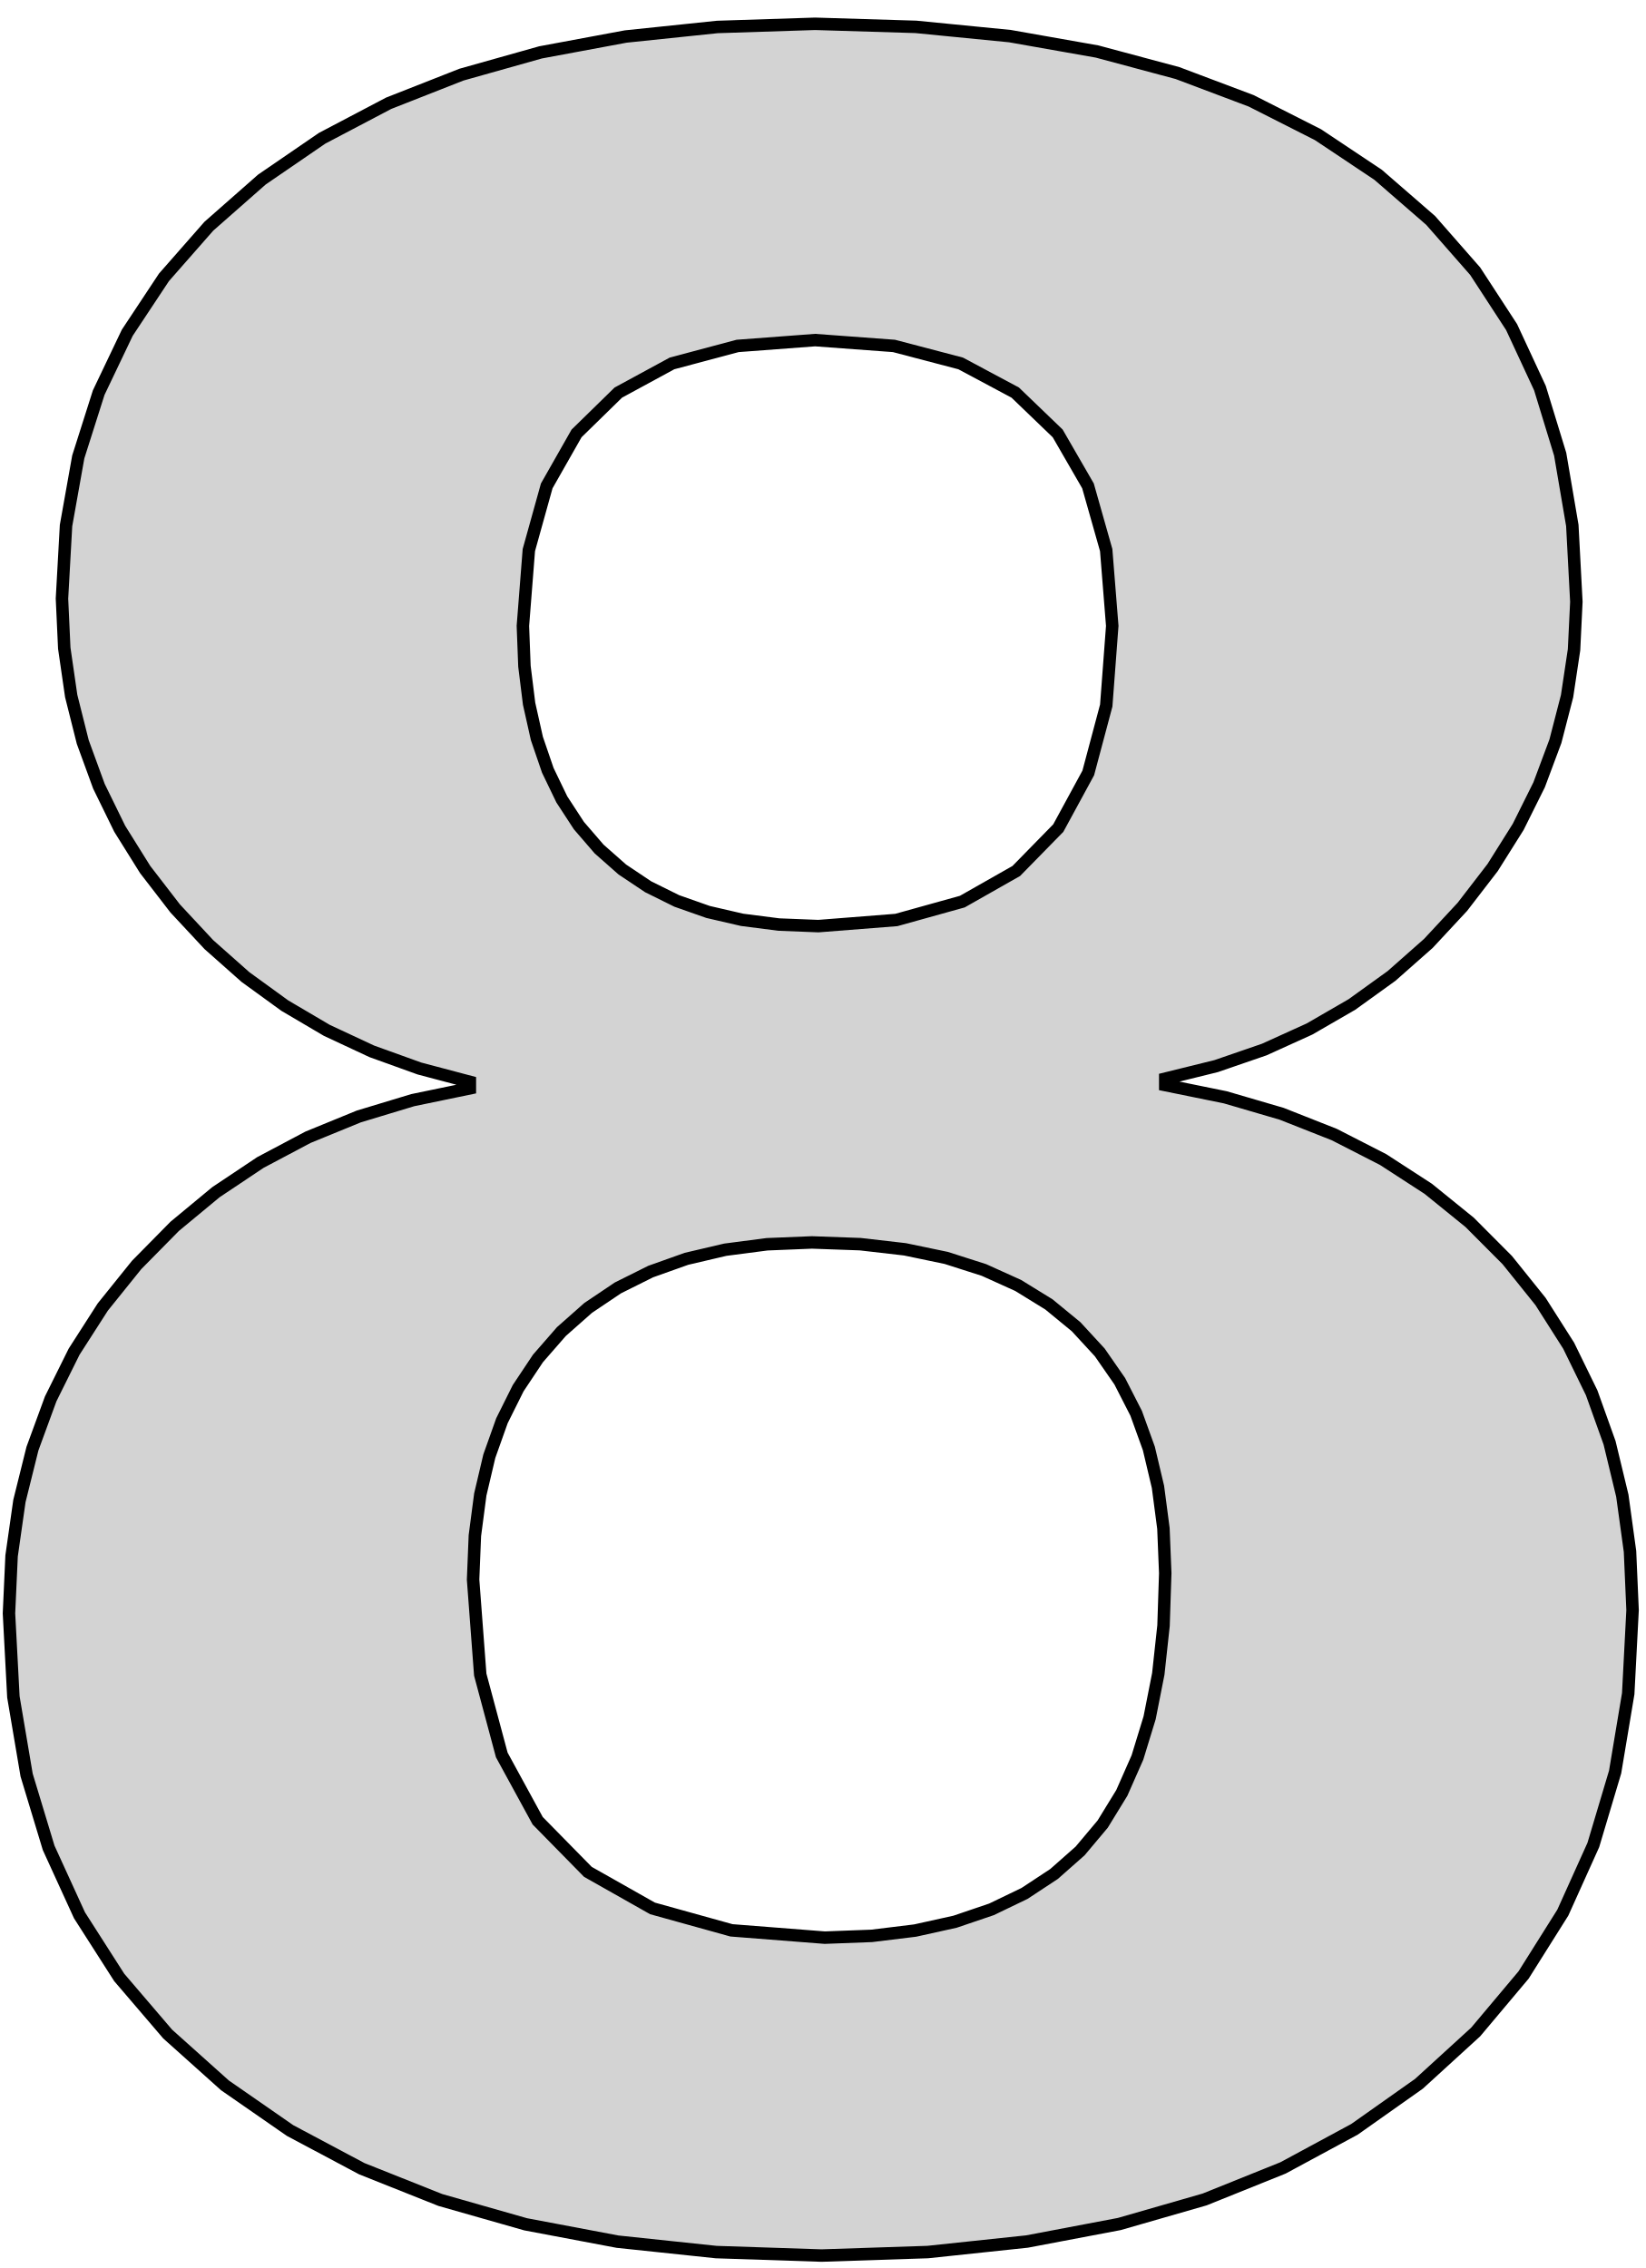
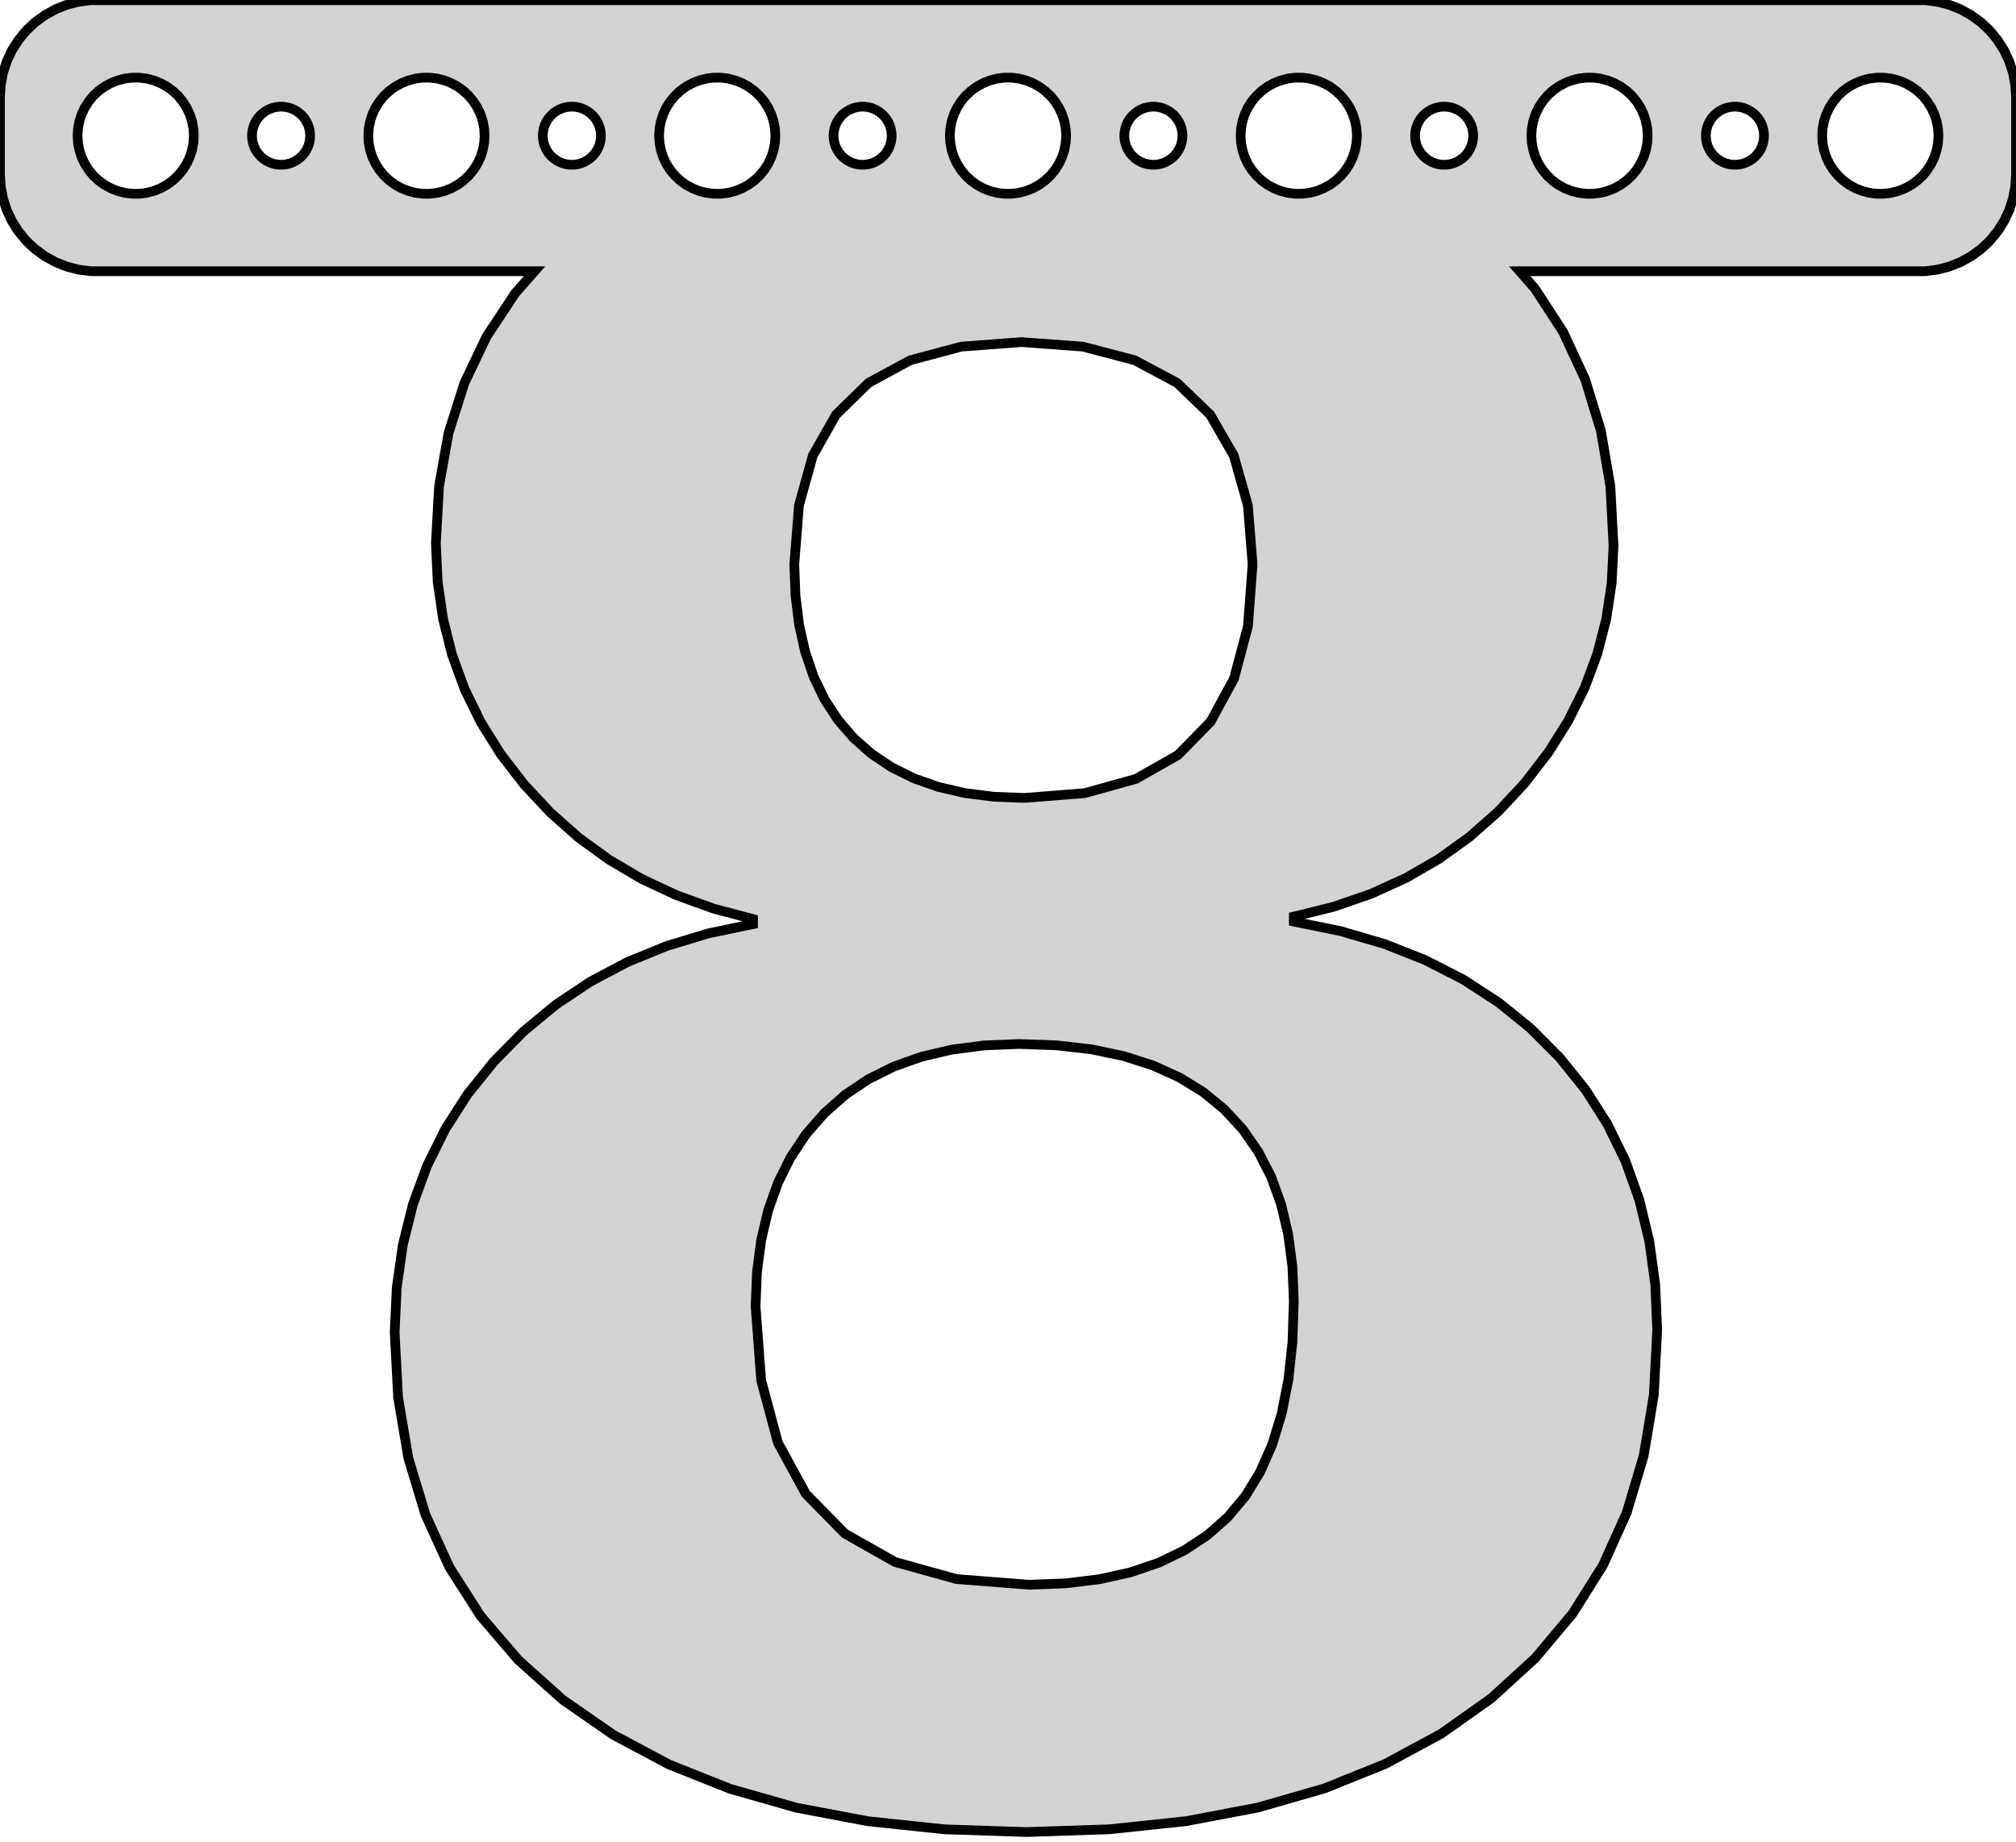
- <svg xmlns="http://www.w3.org/2000/svg" width="66mm" height="91mm" viewBox="-32 -3 66 91" version="1.1">
-   <path d=" M 5.217,87.36 L 9.198,86.938 L 12.901,86.235 L 16.324,85.25 L 19.469,83.984 L 22.335,82.436  L 24.922,80.608 L 27.196,78.531 L 29.119,76.243 L 30.693,73.741 L 31.917,71.026 L 32.791,68.098  L 33.316,64.957 L 33.491,61.604 L 33.388,59.25 L 33.08,57.012 L 32.568,54.89 L 31.85,52.884  L 30.927,50.994 L 29.798,49.219 L 28.465,47.56 L 26.954,46.044 L 25.294,44.699 L 23.484,43.525  L 21.524,42.522 L 19.414,41.689 L 17.154,41.028 L 14.744,40.537 L 14.744,40.28 L 16.786,39.776  L 18.714,39.112 L 20.53,38.288 L 22.233,37.303 L 23.822,36.158 L 25.299,34.853 L 26.662,33.387  L 27.875,31.812 L 28.902,30.178 L 29.743,28.488 L 30.396,26.739 L 30.863,24.933 L 31.143,23.068  L 31.236,21.146 L 31.074,18.083 L 30.587,15.225 L 29.775,12.572 L 28.638,10.124 L 27.177,7.881  L 25.391,5.844 L 23.28,4.011 L 20.871,2.404 L 18.189,1.045 L 15.236,-0.068 L 12.01,-0.933  L 8.512,-1.551 L 4.742,-1.922 L 0.699,-2.045 L -3.224,-1.918 L -6.897,-1.535 L -10.318,-0.898  L -13.489,-0.005 L -16.408,1.143 L -19.076,2.546 L -21.494,4.204 L -23.622,6.077 L -25.422,8.127  L -26.895,10.352 L -28.041,12.754 L -28.86,15.333 L -29.351,18.087 L -29.514,21.018 L -29.422,23.007  L -29.144,24.925 L -28.68,26.772 L -28.031,28.549 L -27.197,30.254 L -26.177,31.888 L -24.972,33.451  L -23.619,34.903 L -22.154,36.202 L -20.576,37.348 L -18.888,38.342 L -17.087,39.183 L -15.175,39.872  L -13.151,40.408 L -13.151,40.667 L -15.443,41.142 L -17.608,41.797 L -19.645,42.631 L -21.554,43.643  L -23.337,44.834 L -24.991,46.204 L -26.518,47.753 L -27.877,49.442 L -29.027,51.234 L -29.967,53.128  L -30.699,55.126 L -31.221,57.225 L -31.535,59.427 L -31.64,61.732 L -31.463,65.085 L -30.932,68.222  L -30.048,71.143 L -28.811,73.849 L -27.219,76.339 L -25.274,78.613 L -22.976,80.672 L -20.365,82.484  L -17.485,84.017 L -14.336,85.271 L -10.916,86.246 L -7.228,86.943 L -3.27,87.361 L 0.958,87.501  z M -0.755,34.096 L -2.229,33.907 L -3.595,33.591 L -4.851,33.149 L -5.998,32.581 L -7.036,31.887  L -7.965,31.067 L -8.776,30.127 L -9.463,29.074 L -10.025,27.908 L -10.463,26.629 L -10.775,25.236  L -10.962,23.731 L -11.024,22.113 L -10.785,19.071 L -10.068,16.496 L -8.871,14.39 L -7.196,12.752  L -5.043,11.582 L -2.411,10.88 L 0.699,10.646 L 3.862,10.88 L 6.537,11.582 L 8.726,12.752  L 10.429,14.39 L 11.645,16.496 L 12.375,19.071 L 12.618,22.113 L 12.377,25.309 L 11.656,28.013  L 10.453,30.226 L 8.768,31.947 L 6.603,33.176 L 3.956,33.913 L 0.829,34.159 z M -2.657,74.452 L -5.824,73.572 L -8.416,72.106 L -10.431,70.054 L -11.871,67.415 L -12.735,64.191  L -13.022,60.379 L -12.95,58.614 L -12.733,56.964 L -12.371,55.428 L -11.865,54.006 L -11.214,52.699  L -10.419,51.505 L -9.479,50.427 L -8.406,49.478 L -7.212,48.675 L -5.897,48.019 L -4.462,47.508  L -2.905,47.143 L -1.227,46.924 L 0.571,46.851 L 2.507,46.92 L 4.302,47.127 L 5.957,47.472  L 7.471,47.956 L 8.844,48.577 L 10.076,49.336 L 11.168,50.233 L 12.117,51.263 L 12.92,52.421  L 13.577,53.706 L 14.087,55.118 L 14.452,56.659 L 14.671,58.326 L 14.744,60.122 L 14.675,62.227  L 14.465,64.161 L 14.117,65.924 L 13.629,67.516 L 13.002,68.937 L 12.235,70.188 L 11.329,71.267  L 10.284,72.19 L 9.099,72.971 L 7.775,73.609 L 6.312,74.106 L 4.709,74.461 L 2.967,74.674  L 1.086,74.745 z " stroke="black" fill="lightgray" stroke-width="0.5" />
+ <svg xmlns="http://www.w3.org/2000/svg" width="104mm" height="95mm" viewBox="-52 -7 104 95" version="1.1">
+   <path d=" M 5.217,87.36 L 9.198,86.938 L 12.901,86.235 L 16.324,85.25 L 19.469,83.984 L 22.335,82.436  L 24.922,80.608 L 27.196,78.531 L 29.119,76.243 L 30.693,73.741 L 31.917,71.026 L 32.791,68.098  L 33.316,64.957 L 33.491,61.604 L 33.388,59.25 L 33.08,57.012 L 32.568,54.89 L 31.85,52.884  L 30.927,50.994 L 29.798,49.219 L 28.465,47.56 L 26.954,46.044 L 25.294,44.699 L 23.484,43.525  L 21.524,42.522 L 19.414,41.689 L 17.154,41.028 L 14.744,40.537 L 14.744,40.28 L 16.786,39.776  L 18.714,39.112 L 20.53,38.288 L 22.233,37.303 L 23.822,36.158 L 25.299,34.853 L 26.662,33.387  L 27.875,31.812 L 28.902,30.178 L 29.743,28.488 L 30.396,26.739 L 30.863,24.933 L 31.143,23.068  L 31.236,21.146 L 31.074,18.083 L 30.587,15.225 L 29.775,12.572 L 28.638,10.124 L 27.177,7.881  L 26.396,6.99 L 47.314,6.99 L 47.937,6.911 L 48.545,6.755 L 49.129,6.524 L 49.679,6.222  L 50.187,5.853 L 50.645,5.423 L 51.045,4.939 L 51.382,4.409 L 51.649,3.841 L 51.843,3.243  L 51.961,2.627 L 52,2 L 52,-2 L 51.961,-2.627 L 51.843,-3.243 L 51.649,-3.841  L 51.382,-4.409 L 51.045,-4.939 L 50.645,-5.423 L 50.187,-5.853 L 49.679,-6.222 L 49.129,-6.524  L 48.545,-6.755 L 47.937,-6.911 L 47.314,-6.99 L -47.314,-6.99 L -47.937,-6.911 L -48.545,-6.755  L -49.129,-6.524 L -49.679,-6.222 L -50.187,-5.853 L -50.645,-5.423 L -51.045,-4.939 L -51.382,-4.409  L -51.649,-3.841 L -51.843,-3.243 L -51.961,-2.627 L -52,-2 L -52,2 L -51.961,2.627  L -51.843,3.243 L -51.649,3.841 L -51.382,4.409 L -51.045,4.939 L -50.645,5.423 L -50.187,5.853  L -49.679,6.222 L -49.129,6.524 L -48.545,6.755 L -47.937,6.911 L -47.314,6.99 L -24.424,6.99  L -25.422,8.127 L -26.895,10.352 L -28.041,12.754 L -28.86,15.333 L -29.351,18.087 L -29.514,21.018  L -29.422,23.007 L -29.144,24.925 L -28.68,26.772 L -28.031,28.549 L -27.197,30.254 L -26.177,31.888  L -24.972,33.451 L -23.619,34.903 L -22.154,36.202 L -20.576,37.348 L -18.888,38.342 L -17.087,39.183  L -15.175,39.872 L -13.151,40.408 L -13.151,40.667 L -15.443,41.142 L -17.608,41.797 L -19.645,42.631  L -21.554,43.643 L -23.337,44.834 L -24.991,46.204 L -26.518,47.753 L -27.877,49.442 L -29.027,51.234  L -29.967,53.128 L -30.699,55.126 L -31.221,57.225 L -31.535,59.427 L -31.64,61.732 L -31.463,65.085  L -30.932,68.222 L -30.048,71.143 L -28.811,73.849 L -27.219,76.339 L -25.274,78.613 L -22.976,80.672  L -20.365,82.484 L -17.485,84.017 L -14.336,85.271 L -10.916,86.246 L -7.228,86.943 L -3.27,87.361  L 0.958,87.501 z M -15.188,2.994 L -15.562,2.947 L -15.927,2.853 L -16.277,2.714 L -16.608,2.533 L -16.912,2.312  L -17.187,2.054 L -17.427,1.763 L -17.629,1.445 L -17.789,1.104 L -17.906,0.746 L -17.976,0.376  L -18,-0 L -17.976,-0.376 L -17.906,-0.746 L -17.789,-1.104 L -17.629,-1.445 L -17.427,-1.763  L -17.187,-2.054 L -16.912,-2.312 L -16.608,-2.533 L -16.277,-2.714 L -15.927,-2.853 L -15.562,-2.947  L -15.188,-2.994 L -14.812,-2.994 L -14.438,-2.947 L -14.073,-2.853 L -13.723,-2.714 L -13.393,-2.533  L -13.088,-2.312 L -12.813,-2.054 L -12.573,-1.763 L -12.371,-1.445 L -12.211,-1.104 L -12.094,-0.746  L -12.024,-0.376 L -12,-0 L -12.024,0.376 L -12.094,0.746 L -12.211,1.104 L -12.371,1.445  L -12.573,1.763 L -12.813,2.054 L -13.088,2.312 L -13.393,2.533 L -13.723,2.714 L -14.073,2.853  L -14.438,2.947 L -14.812,2.994 z M -0.188,2.994 L -0.562,2.947 L -0.927,2.853 L -1.277,2.714 L -1.607,2.533 L -1.912,2.312  L -2.187,2.054 L -2.427,1.763 L -2.629,1.445 L -2.789,1.104 L -2.906,0.746 L -2.976,0.376  L -3,-0 L -2.976,-0.376 L -2.906,-0.746 L -2.789,-1.104 L -2.629,-1.445 L -2.427,-1.763  L -2.187,-2.054 L -1.912,-2.312 L -1.607,-2.533 L -1.277,-2.714 L -0.927,-2.853 L -0.562,-2.947  L -0.188,-2.994 L 0.188,-2.994 L 0.562,-2.947 L 0.927,-2.853 L 1.277,-2.714 L 1.607,-2.533  L 1.912,-2.312 L 2.187,-2.054 L 2.427,-1.763 L 2.629,-1.445 L 2.789,-1.104 L 2.906,-0.746  L 2.976,-0.376 L 3,-0 L 2.976,0.376 L 2.906,0.746 L 2.789,1.104 L 2.629,1.445  L 2.427,1.763 L 2.187,2.054 L 1.912,2.312 L 1.607,2.533 L 1.277,2.714 L 0.927,2.853  L 0.562,2.947 L 0.188,2.994 z M 14.812,2.994 L 14.438,2.947 L 14.073,2.853 L 13.723,2.714 L 13.393,2.533 L 13.088,2.312  L 12.813,2.054 L 12.573,1.763 L 12.371,1.445 L 12.211,1.104 L 12.094,0.746 L 12.024,0.376  L 12,-0 L 12.024,-0.376 L 12.094,-0.746 L 12.211,-1.104 L 12.371,-1.445 L 12.573,-1.763  L 12.813,-2.054 L 13.088,-2.312 L 13.393,-2.533 L 13.723,-2.714 L 14.073,-2.853 L 14.438,-2.947  L 14.812,-2.994 L 15.188,-2.994 L 15.562,-2.947 L 15.927,-2.853 L 16.277,-2.714 L 16.608,-2.533  L 16.912,-2.312 L 17.187,-2.054 L 17.427,-1.763 L 17.629,-1.445 L 17.789,-1.104 L 17.906,-0.746  L 17.976,-0.376 L 18,-0 L 17.976,0.376 L 17.906,0.746 L 17.789,1.104 L 17.629,1.445  L 17.427,1.763 L 17.187,2.054 L 16.912,2.312 L 16.608,2.533 L 16.277,2.714 L 15.927,2.853  L 15.562,2.947 L 15.188,2.994 z M -30.188,2.994 L -30.562,2.947 L -30.927,2.853 L -31.277,2.714 L -31.608,2.533 L -31.912,2.312  L -32.187,2.054 L -32.427,1.763 L -32.629,1.445 L -32.789,1.104 L -32.906,0.746 L -32.976,0.376  L -33,-0 L -32.976,-0.376 L -32.906,-0.746 L -32.789,-1.104 L -32.629,-1.445 L -32.427,-1.763  L -32.187,-2.054 L -31.912,-2.312 L -31.608,-2.533 L -31.277,-2.714 L -30.927,-2.853 L -30.562,-2.947  L -30.188,-2.994 L -29.812,-2.994 L -29.438,-2.947 L -29.073,-2.853 L -28.723,-2.714 L -28.392,-2.533  L -28.088,-2.312 L -27.813,-2.054 L -27.573,-1.763 L -27.371,-1.445 L -27.211,-1.104 L -27.094,-0.746  L -27.024,-0.376 L -27,-0 L -27.024,0.376 L -27.094,0.746 L -27.211,1.104 L -27.371,1.445  L -27.573,1.763 L -27.813,2.054 L -28.088,2.312 L -28.392,2.533 L -28.723,2.714 L -29.073,2.853  L -29.438,2.947 L -29.812,2.994 z M -45.188,2.994 L -45.562,2.947 L -45.927,2.853 L -46.277,2.714 L -46.608,2.533 L -46.912,2.312  L -47.187,2.054 L -47.427,1.763 L -47.629,1.445 L -47.789,1.104 L -47.906,0.746 L -47.976,0.376  L -48,-0 L -47.976,-0.376 L -47.906,-0.746 L -47.789,-1.104 L -47.629,-1.445 L -47.427,-1.763  L -47.187,-2.054 L -46.912,-2.312 L -46.608,-2.533 L -46.277,-2.714 L -45.927,-2.853 L -45.562,-2.947  L -45.188,-2.994 L -44.812,-2.994 L -44.438,-2.947 L -44.073,-2.853 L -43.723,-2.714 L -43.392,-2.533  L -43.088,-2.312 L -42.813,-2.054 L -42.573,-1.763 L -42.371,-1.445 L -42.211,-1.104 L -42.094,-0.746  L -42.024,-0.376 L -42,-0 L -42.024,0.376 L -42.094,0.746 L -42.211,1.104 L -42.371,1.445  L -42.573,1.763 L -42.813,2.054 L -43.088,2.312 L -43.392,2.533 L -43.723,2.714 L -44.073,2.853  L -44.438,2.947 L -44.812,2.994 z M 29.812,2.994 L 29.438,2.947 L 29.073,2.853 L 28.723,2.714 L 28.392,2.533 L 28.088,2.312  L 27.813,2.054 L 27.573,1.763 L 27.371,1.445 L 27.211,1.104 L 27.094,0.746 L 27.024,0.376  L 27,-0 L 27.024,-0.376 L 27.094,-0.746 L 27.211,-1.104 L 27.371,-1.445 L 27.573,-1.763  L 27.813,-2.054 L 28.088,-2.312 L 28.392,-2.533 L 28.723,-2.714 L 29.073,-2.853 L 29.438,-2.947  L 29.812,-2.994 L 30.188,-2.994 L 30.562,-2.947 L 30.927,-2.853 L 31.277,-2.714 L 31.608,-2.533  L 31.912,-2.312 L 32.187,-2.054 L 32.427,-1.763 L 32.629,-1.445 L 32.789,-1.104 L 32.906,-0.746  L 32.976,-0.376 L 33,-0 L 32.976,0.376 L 32.906,0.746 L 32.789,1.104 L 32.629,1.445  L 32.427,1.763 L 32.187,2.054 L 31.912,2.312 L 31.608,2.533 L 31.277,2.714 L 30.927,2.853  L 30.562,2.947 L 30.188,2.994 z M 44.812,2.994 L 44.438,2.947 L 44.073,2.853 L 43.723,2.714 L 43.392,2.533 L 43.088,2.312  L 42.813,2.054 L 42.573,1.763 L 42.371,1.445 L 42.211,1.104 L 42.094,0.746 L 42.024,0.376  L 42,-0 L 42.024,-0.376 L 42.094,-0.746 L 42.211,-1.104 L 42.371,-1.445 L 42.573,-1.763  L 42.813,-2.054 L 43.088,-2.312 L 43.392,-2.533 L 43.723,-2.714 L 44.073,-2.853 L 44.438,-2.947  L 44.812,-2.994 L 45.188,-2.994 L 45.562,-2.947 L 45.927,-2.853 L 46.277,-2.714 L 46.608,-2.533  L 46.912,-2.312 L 47.187,-2.054 L 47.427,-1.763 L 47.629,-1.445 L 47.789,-1.104 L 47.906,-0.746  L 47.976,-0.376 L 48,-0 L 47.976,0.376 L 47.906,0.746 L 47.789,1.104 L 47.629,1.445  L 47.427,1.763 L 47.187,2.054 L 46.912,2.312 L 46.608,2.533 L 46.277,2.714 L 45.927,2.853  L 45.562,2.947 L 45.188,2.994 z M -7.594,1.497 L -7.781,1.473 L -7.964,1.427 L -8.139,1.357 L -8.304,1.266 L -8.456,1.156  L -8.593,1.027 L -8.714,0.882 L -8.814,0.723 L -8.895,0.552 L -8.953,0.373 L -8.988,0.188  L -9,-0 L -8.988,-0.188 L -8.953,-0.373 L -8.895,-0.552 L -8.814,-0.723 L -8.714,-0.882  L -8.593,-1.027 L -8.456,-1.156 L -8.304,-1.266 L -8.139,-1.357 L -7.964,-1.427 L -7.781,-1.473  L -7.594,-1.497 L -7.406,-1.497 L -7.219,-1.473 L -7.036,-1.427 L -6.861,-1.357 L -6.696,-1.266  L -6.544,-1.156 L -6.407,-1.027 L -6.286,-0.882 L -6.186,-0.723 L -6.105,-0.552 L -6.047,-0.373  L -6.012,-0.188 L -6,-0 L -6.012,0.188 L -6.047,0.373 L -6.105,0.552 L -6.186,0.723  L -6.286,0.882 L -6.407,1.027 L -6.544,1.156 L -6.696,1.266 L -6.861,1.357 L -7.036,1.427  L -7.219,1.473 L -7.406,1.497 z M 37.406,1.497 L 37.219,1.473 L 37.036,1.427 L 36.861,1.357 L 36.696,1.266 L 36.544,1.156  L 36.407,1.027 L 36.286,0.882 L 36.185,0.723 L 36.105,0.552 L 36.047,0.373 L 36.012,0.188  L 36,-0 L 36.012,-0.188 L 36.047,-0.373 L 36.105,-0.552 L 36.185,-0.723 L 36.286,-0.882  L 36.407,-1.027 L 36.544,-1.156 L 36.696,-1.266 L 36.861,-1.357 L 37.036,-1.427 L 37.219,-1.473  L 37.406,-1.497 L 37.594,-1.497 L 37.781,-1.473 L 37.964,-1.427 L 38.139,-1.357 L 38.304,-1.266  L 38.456,-1.156 L 38.593,-1.027 L 38.714,-0.882 L 38.815,-0.723 L 38.895,-0.552 L 38.953,-0.373  L 38.988,-0.188 L 39,-0 L 38.988,0.188 L 38.953,0.373 L 38.895,0.552 L 38.815,0.723  L 38.714,0.882 L 38.593,1.027 L 38.456,1.156 L 38.304,1.266 L 38.139,1.357 L 37.964,1.427  L 37.781,1.473 L 37.594,1.497 z M 7.406,1.497 L 7.219,1.473 L 7.036,1.427 L 6.861,1.357 L 6.696,1.266 L 6.544,1.156  L 6.407,1.027 L 6.286,0.882 L 6.186,0.723 L 6.105,0.552 L 6.047,0.373 L 6.012,0.188  L 6,-0 L 6.012,-0.188 L 6.047,-0.373 L 6.105,-0.552 L 6.186,-0.723 L 6.286,-0.882  L 6.407,-1.027 L 6.544,-1.156 L 6.696,-1.266 L 6.861,-1.357 L 7.036,-1.427 L 7.219,-1.473  L 7.406,-1.497 L 7.594,-1.497 L 7.781,-1.473 L 7.964,-1.427 L 8.139,-1.357 L 8.304,-1.266  L 8.456,-1.156 L 8.593,-1.027 L 8.714,-0.882 L 8.814,-0.723 L 8.895,-0.552 L 8.953,-0.373  L 8.988,-0.188 L 9,-0 L 8.988,0.188 L 8.953,0.373 L 8.895,0.552 L 8.814,0.723  L 8.714,0.882 L 8.593,1.027 L 8.456,1.156 L 8.304,1.266 L 8.139,1.357 L 7.964,1.427  L 7.781,1.473 L 7.594,1.497 z M -37.594,1.497 L -37.781,1.473 L -37.964,1.427 L -38.139,1.357 L -38.304,1.266 L -38.456,1.156  L -38.593,1.027 L -38.714,0.882 L -38.815,0.723 L -38.895,0.552 L -38.953,0.373 L -38.988,0.188  L -39,-0 L -38.988,-0.188 L -38.953,-0.373 L -38.895,-0.552 L -38.815,-0.723 L -38.714,-0.882  L -38.593,-1.027 L -38.456,-1.156 L -38.304,-1.266 L -38.139,-1.357 L -37.964,-1.427 L -37.781,-1.473  L -37.594,-1.497 L -37.406,-1.497 L -37.219,-1.473 L -37.036,-1.427 L -36.861,-1.357 L -36.696,-1.266  L -36.544,-1.156 L -36.407,-1.027 L -36.286,-0.882 L -36.185,-0.723 L -36.105,-0.552 L -36.047,-0.373  L -36.012,-0.188 L -36,-0 L -36.012,0.188 L -36.047,0.373 L -36.105,0.552 L -36.185,0.723  L -36.286,0.882 L -36.407,1.027 L -36.544,1.156 L -36.696,1.266 L -36.861,1.357 L -37.036,1.427  L -37.219,1.473 L -37.406,1.497 z M -22.594,1.497 L -22.781,1.473 L -22.963,1.427 L -23.139,1.357 L -23.304,1.266 L -23.456,1.156  L -23.593,1.027 L -23.713,0.882 L -23.814,0.723 L -23.895,0.552 L -23.953,0.373 L -23.988,0.188  L -24,-0 L -23.988,-0.188 L -23.953,-0.373 L -23.895,-0.552 L -23.814,-0.723 L -23.713,-0.882  L -23.593,-1.027 L -23.456,-1.156 L -23.304,-1.266 L -23.139,-1.357 L -22.963,-1.427 L -22.781,-1.473  L -22.594,-1.497 L -22.406,-1.497 L -22.219,-1.473 L -22.037,-1.427 L -21.861,-1.357 L -21.696,-1.266  L -21.544,-1.156 L -21.407,-1.027 L -21.287,-0.882 L -21.186,-0.723 L -21.105,-0.552 L -21.047,-0.373  L -21.012,-0.188 L -21,-0 L -21.012,0.188 L -21.047,0.373 L -21.105,0.552 L -21.186,0.723  L -21.287,0.882 L -21.407,1.027 L -21.544,1.156 L -21.696,1.266 L -21.861,1.357 L -22.037,1.427  L -22.219,1.473 L -22.406,1.497 z M 22.406,1.497 L 22.219,1.473 L 22.037,1.427 L 21.861,1.357 L 21.696,1.266 L 21.544,1.156  L 21.407,1.027 L 21.287,0.882 L 21.186,0.723 L 21.105,0.552 L 21.047,0.373 L 21.012,0.188  L 21,-0 L 21.012,-0.188 L 21.047,-0.373 L 21.105,-0.552 L 21.186,-0.723 L 21.287,-0.882  L 21.407,-1.027 L 21.544,-1.156 L 21.696,-1.266 L 21.861,-1.357 L 22.037,-1.427 L 22.219,-1.473  L 22.406,-1.497 L 22.594,-1.497 L 22.781,-1.473 L 22.963,-1.427 L 23.139,-1.357 L 23.304,-1.266  L 23.456,-1.156 L 23.593,-1.027 L 23.713,-0.882 L 23.814,-0.723 L 23.895,-0.552 L 23.953,-0.373  L 23.988,-0.188 L 24,-0 L 23.988,0.188 L 23.953,0.373 L 23.895,0.552 L 23.814,0.723  L 23.713,0.882 L 23.593,1.027 L 23.456,1.156 L 23.304,1.266 L 23.139,1.357 L 22.963,1.427  L 22.781,1.473 L 22.594,1.497 z M -0.755,34.096 L -2.229,33.907 L -3.595,33.591 L -4.851,33.149 L -5.998,32.581 L -7.036,31.887  L -7.965,31.067 L -8.776,30.127 L -9.463,29.074 L -10.025,27.908 L -10.463,26.629 L -10.775,25.236  L -10.962,23.731 L -11.024,22.113 L -10.785,19.071 L -10.068,16.496 L -8.871,14.39 L -7.196,12.752  L -5.043,11.582 L -2.411,10.88 L 0.699,10.646 L 3.862,10.88 L 6.537,11.582 L 8.726,12.752  L 10.429,14.39 L 11.645,16.496 L 12.375,19.071 L 12.618,22.113 L 12.377,25.309 L 11.656,28.013  L 10.453,30.226 L 8.768,31.947 L 6.603,33.176 L 3.956,33.913 L 0.829,34.159 z M -2.657,74.452 L -5.824,73.572 L -8.416,72.106 L -10.431,70.054 L -11.871,67.415 L -12.735,64.191  L -13.022,60.379 L -12.95,58.614 L -12.733,56.964 L -12.371,55.428 L -11.865,54.006 L -11.214,52.699  L -10.419,51.505 L -9.479,50.427 L -8.406,49.478 L -7.212,48.675 L -5.897,48.019 L -4.462,47.508  L -2.905,47.143 L -1.227,46.924 L 0.571,46.851 L 2.507,46.92 L 4.302,47.127 L 5.957,47.472  L 7.471,47.956 L 8.844,48.577 L 10.076,49.336 L 11.168,50.233 L 12.117,51.263 L 12.92,52.421  L 13.577,53.706 L 14.087,55.118 L 14.452,56.659 L 14.671,58.326 L 14.744,60.122 L 14.675,62.227  L 14.465,64.161 L 14.117,65.924 L 13.629,67.516 L 13.002,68.937 L 12.235,70.188 L 11.329,71.267  L 10.284,72.19 L 9.099,72.971 L 7.775,73.609 L 6.312,74.106 L 4.709,74.461 L 2.967,74.674  L 1.086,74.745 z " stroke="black" fill="lightgray" stroke-width="0.5" />
</svg>
